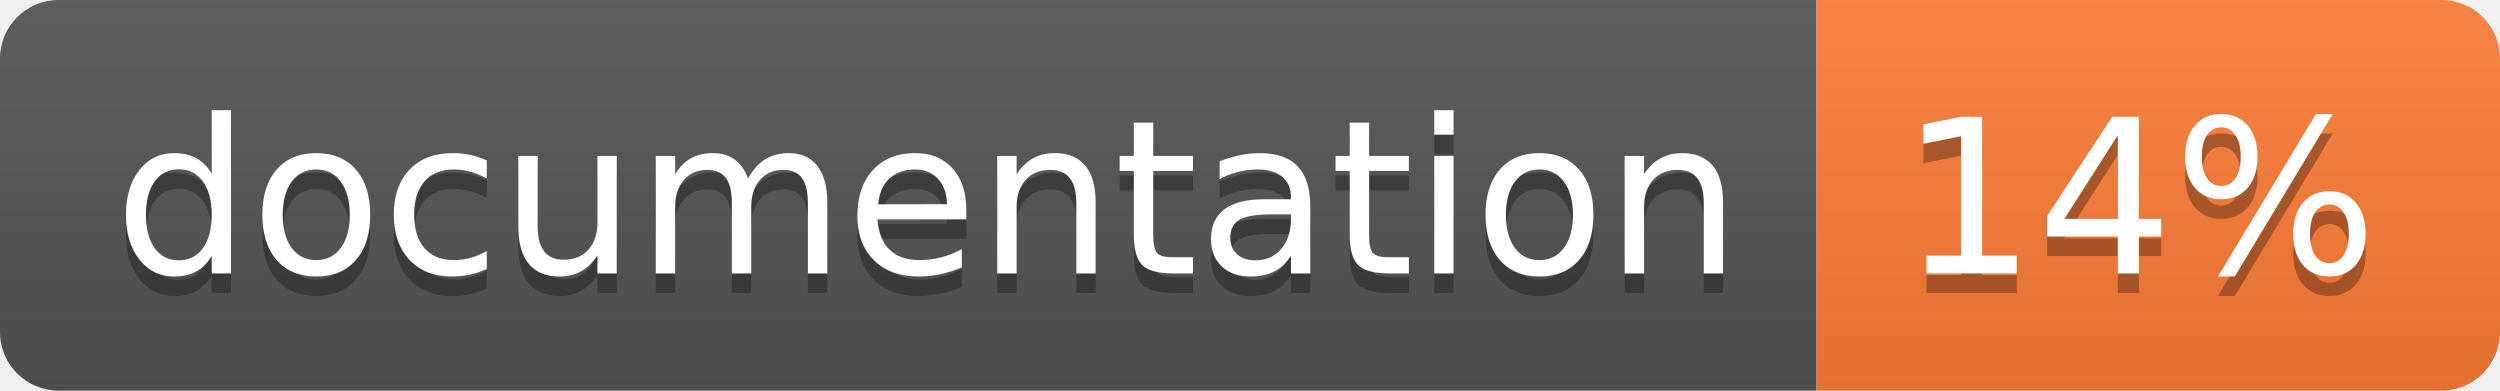
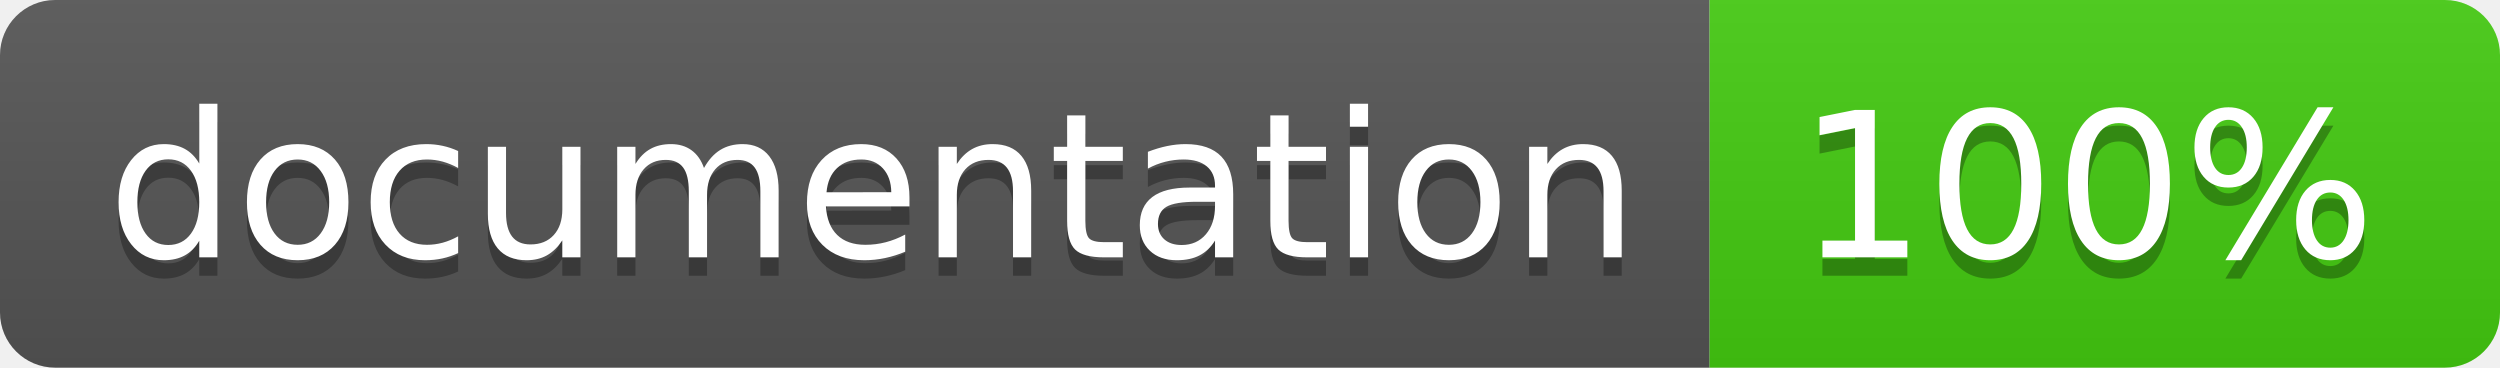
- <svg xmlns="http://www.w3.org/2000/svg" width="128" height="20">
+ <svg xmlns="http://www.w3.org/2000/svg" width="136" height="20">
  <linearGradient id="b" x2="0" y2="100%">
    <stop offset="0" stop-color="#bbb" stop-opacity=".1" />
    <stop offset="1" stop-opacity=".1" />
  </linearGradient>
  <clipPath id="a">
-     <rect width="128" height="20" rx="3" fill="#fff" />
+     <rect width="136" height="20" rx="3" fill="#fff" />
  </clipPath>
  <g clip-path="url(#a)">
    <path fill="#555" d="M0 0h93v20H0z" />
-     <path fill="#fe7d37" d="M93 0h35v20H93z" />
-     <path fill="url(#b)" d="M0 0h128v20H0z" />
+     <path fill="#4c1" d="M93 0h43v20H93z" />
+     <path fill="url(#b)" d="M0 0h136v20H0z" />
  </g>
  <g fill="#fff" text-anchor="middle" font-family="DejaVu Sans,Verdana,Geneva,sans-serif" font-size="110">
    <text x="475" y="150" fill="#010101" fill-opacity=".3" transform="scale(.1)" textLength="830">
      documentation
    </text>
    <text x="475" y="140" transform="scale(.1)" textLength="830">
      documentation
    </text>
-     <text x="1095" y="150" fill="#010101" fill-opacity=".3" transform="scale(.1)" textLength="250">
-       14%
+     <text x="1135" y="150" fill="#010101" fill-opacity=".3" transform="scale(.1)" textLength="330">
+       100%
    </text>
-     <text x="1095" y="140" transform="scale(.1)" textLength="250">
-       14%
+     <text x="1135" y="140" transform="scale(.1)" textLength="330">
+       100%
    </text>
  </g>
</svg>
